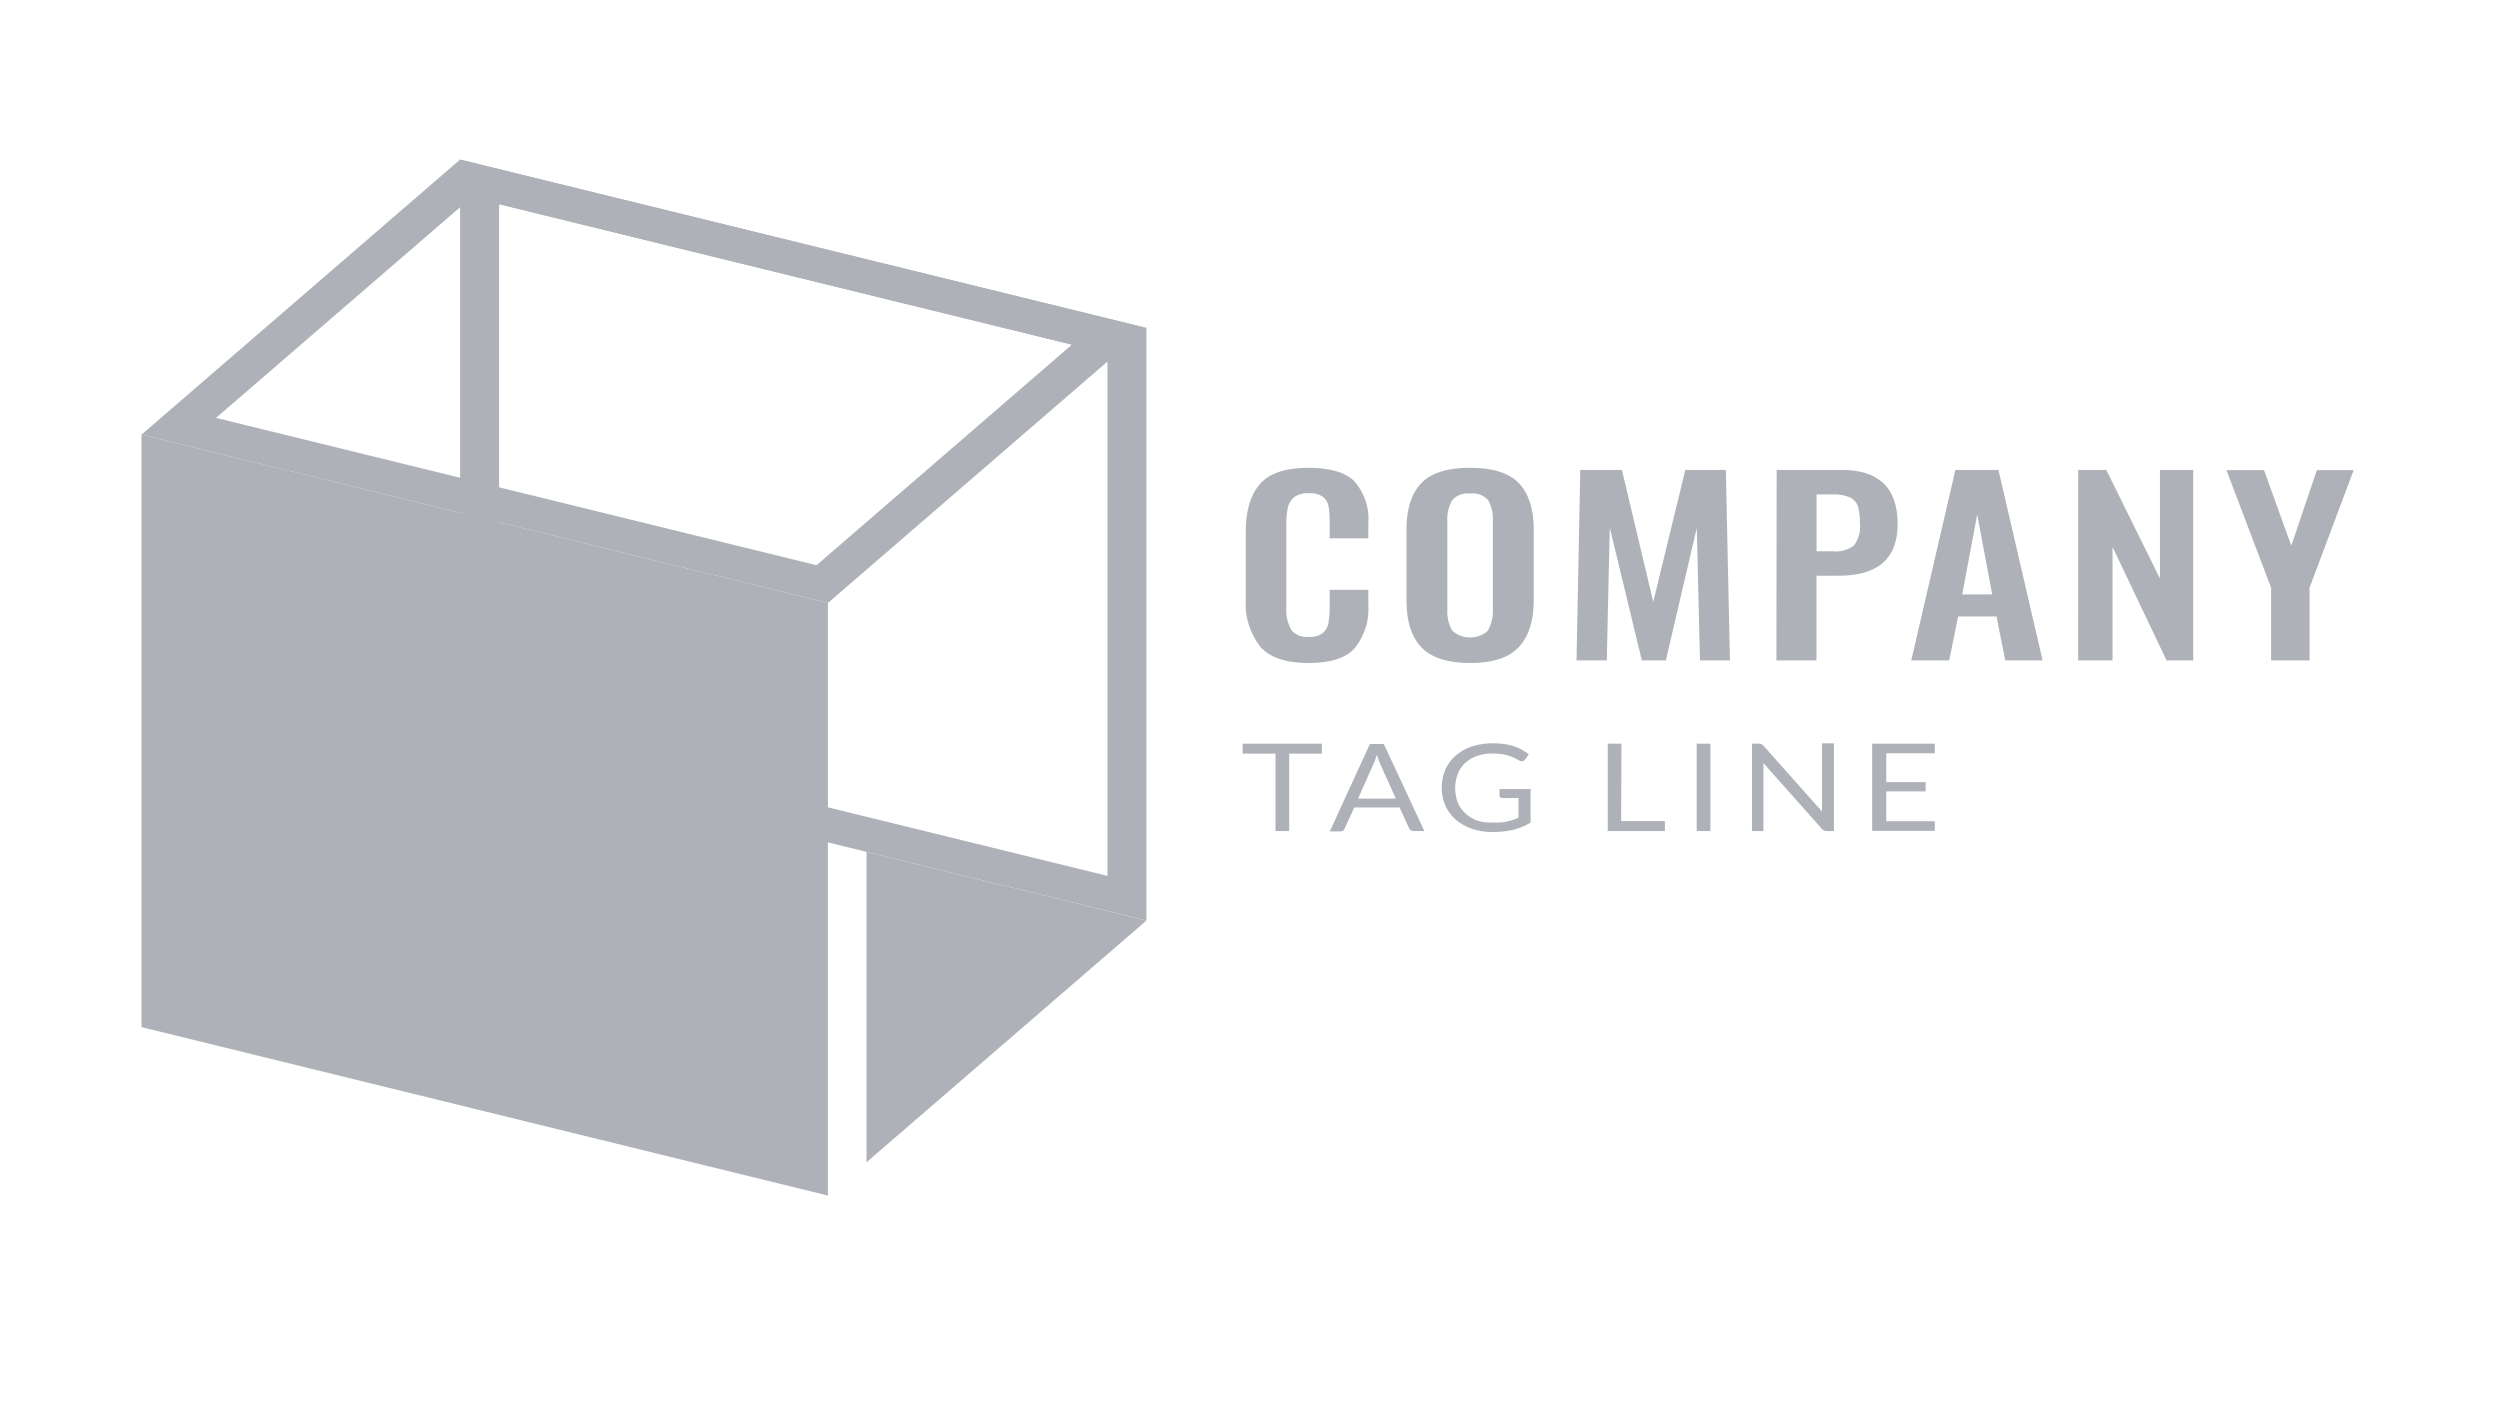
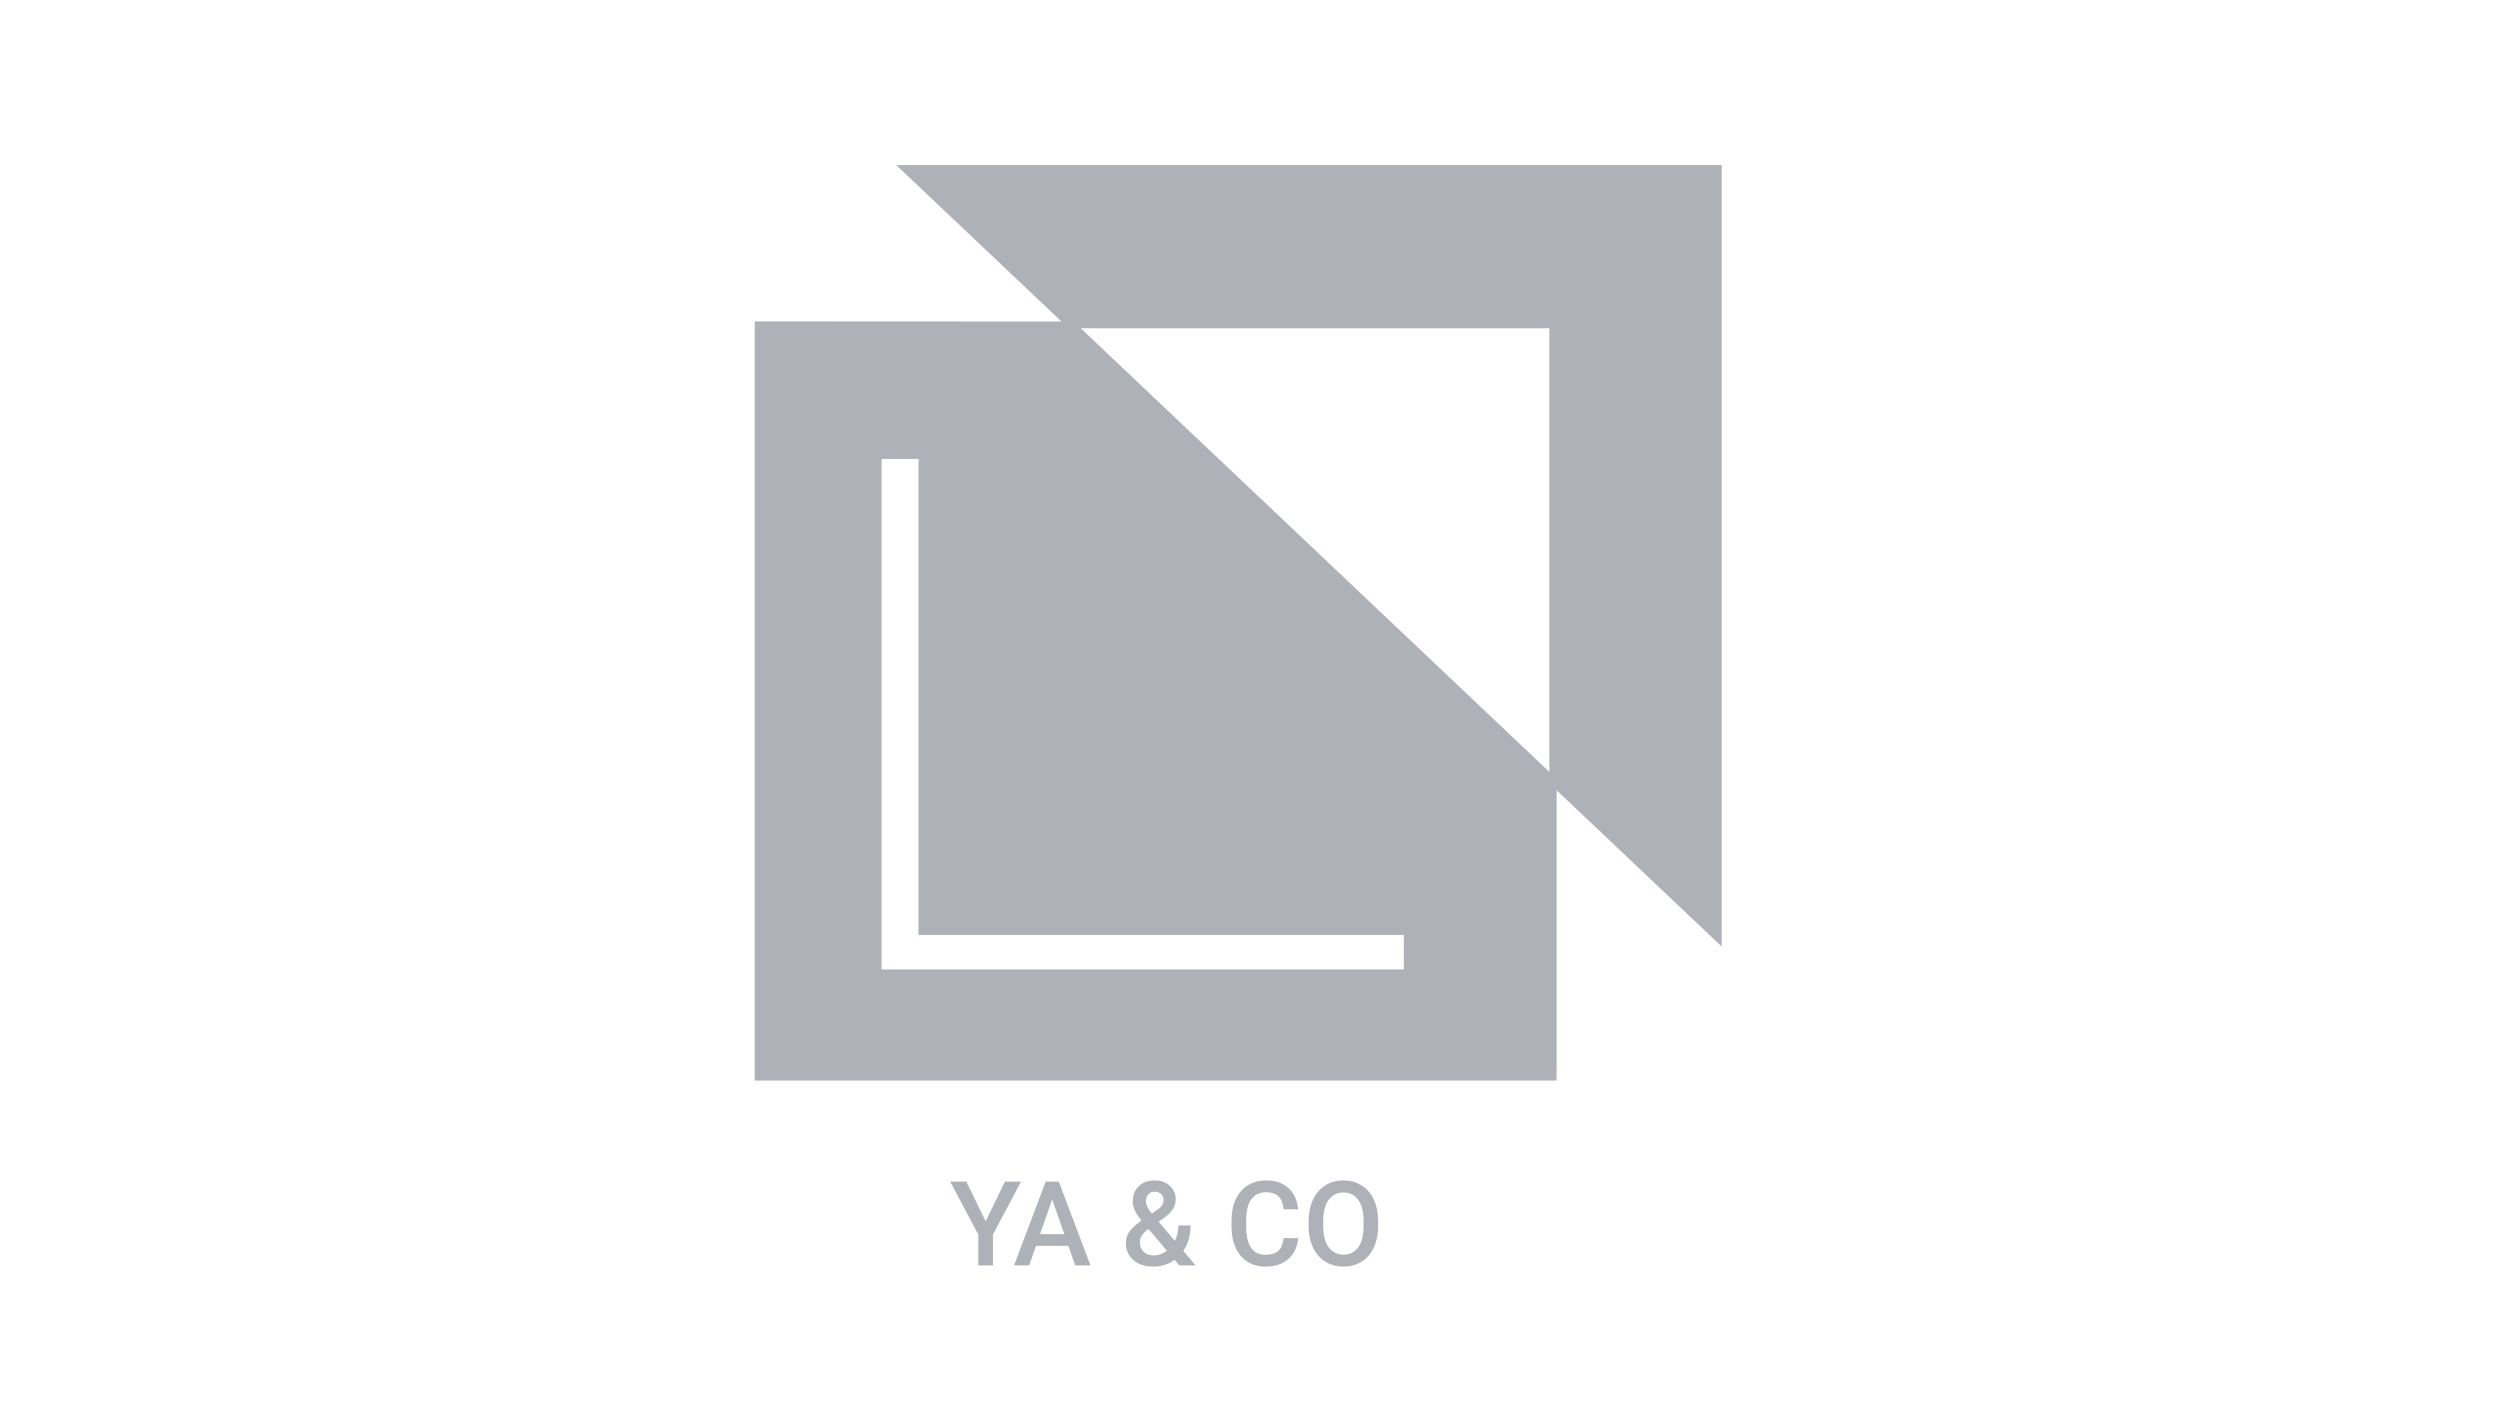
<svg xmlns="http://www.w3.org/2000/svg" width="106" height="60" viewBox="0 0 106 60" fill="none">
-   <path d="M53.425 27.408C52.982 26.818 52.77 26.121 52.82 25.42V22.536C52.82 21.653 53.021 20.981 53.422 20.521C53.822 20.062 54.511 19.833 55.487 19.835C56.404 19.835 57.056 20.031 57.441 20.422C57.861 20.921 58.065 21.531 58.018 22.146V22.824H56.377V22.137C56.383 21.913 56.367 21.688 56.33 21.466C56.306 21.314 56.223 21.173 56.095 21.067C55.927 20.953 55.715 20.897 55.501 20.912C55.276 20.897 55.053 20.956 54.876 21.076C54.733 21.194 54.637 21.348 54.604 21.516C54.557 21.751 54.535 21.99 54.539 22.229V25.728C54.513 26.065 54.586 26.403 54.75 26.71C54.831 26.814 54.945 26.896 55.077 26.948C55.21 27 55.356 27.019 55.501 27.003C55.711 27.018 55.919 26.962 56.082 26.845C56.215 26.73 56.301 26.581 56.326 26.42C56.364 26.188 56.382 25.953 56.377 25.719V25.009H58.018V25.657C58.064 26.299 57.865 26.936 57.451 27.47C57.074 27.898 56.431 28.112 55.487 28.112C54.543 28.112 53.829 27.883 53.425 27.408Z" fill="#AFB1B8" />
-   <path d="M60.257 27.438C59.842 26.989 59.635 26.335 59.635 25.47V22.437C59.635 21.58 59.842 20.932 60.257 20.492C60.671 20.052 61.364 19.833 62.336 19.835C63.301 19.835 63.99 20.054 64.405 20.492C64.819 20.932 65.03 21.58 65.03 22.437V25.47C65.03 26.326 64.819 26.983 64.398 27.435C63.977 27.886 63.291 28.112 62.336 28.112C61.381 28.112 60.675 27.883 60.257 27.438ZM63.1 26.71C63.249 26.429 63.316 26.121 63.297 25.813V22.099C63.316 21.797 63.25 21.495 63.104 21.22C63.02 21.113 62.904 21.03 62.769 20.978C62.633 20.926 62.483 20.908 62.336 20.926C62.188 20.909 62.038 20.927 61.902 20.978C61.766 21.03 61.649 21.114 61.565 21.22C61.415 21.494 61.348 21.797 61.368 22.099V25.83C61.347 26.139 61.415 26.447 61.565 26.728C61.66 26.822 61.779 26.898 61.911 26.95C62.043 27.002 62.187 27.029 62.333 27.029C62.478 27.029 62.622 27.002 62.754 26.95C62.887 26.898 63.005 26.822 63.1 26.728V26.71Z" fill="#AFB1B8" />
-   <path d="M67.004 19.924H68.77L70.098 25.519L71.457 19.924H73.176L73.35 28H72.079L71.943 22.387L70.632 28H69.613L68.254 22.366L68.128 28H66.844L67.004 19.924Z" fill="#AFB1B8" />
-   <path d="M75.33 19.924H78.082C79.667 19.924 80.46 20.688 80.46 22.217C80.46 23.681 79.625 24.413 77.956 24.411H77.019V28H75.32L75.33 19.924ZM77.681 23.375C77.849 23.394 78.019 23.381 78.181 23.336C78.342 23.292 78.49 23.219 78.615 23.12C78.81 22.848 78.896 22.527 78.86 22.208C78.869 21.962 78.841 21.715 78.778 21.475C78.754 21.395 78.712 21.319 78.653 21.253C78.595 21.187 78.522 21.132 78.439 21.091C78.203 20.993 77.942 20.949 77.681 20.962H77.022V23.375H77.681Z" fill="#AFB1B8" />
-   <path d="M82.909 19.924H84.734L86.606 28H85.022L84.652 26.138H83.025L82.644 28H81.038L82.909 19.924ZM84.469 25.203L83.833 21.812L83.198 25.203H84.469Z" fill="#AFB1B8" />
-   <path d="M88.117 19.924H89.306L91.582 24.531V19.924H92.992V28H91.861L89.571 23.191V28H88.114L88.117 19.924Z" fill="#AFB1B8" />
-   <path d="M96.294 24.921L94.402 19.935H95.996L97.151 23.138L98.234 19.935H99.794L97.925 24.921V28H96.294V24.921Z" fill="#AFB1B8" />
-   <path d="M56.048 31.532V31.954H54.662V35.236H54.081V31.954H52.688V31.532H56.048Z" fill="#AFB1B8" />
-   <path d="M60.393 35.236H59.944C59.899 35.239 59.854 35.226 59.819 35.201C59.785 35.179 59.759 35.15 59.744 35.116L59.343 34.236H57.42L57.019 35.116C57.008 35.153 56.987 35.187 56.958 35.216C56.922 35.24 56.878 35.253 56.832 35.251H56.384L58.083 31.547H58.674L60.393 35.236ZM57.58 33.861H59.183L58.504 32.353C58.454 32.239 58.412 32.123 58.378 32.004C58.354 32.075 58.334 32.142 58.314 32.201L58.252 32.356L57.58 33.861Z" fill="#AFB1B8" />
-   <path d="M63.321 34.872C63.428 34.877 63.534 34.877 63.64 34.872C63.732 34.864 63.823 34.849 63.912 34.828C63.995 34.811 64.077 34.788 64.157 34.761C64.232 34.734 64.306 34.702 64.384 34.67V33.837H63.705C63.688 33.838 63.671 33.836 63.656 33.831C63.64 33.825 63.625 33.818 63.613 33.808C63.602 33.799 63.593 33.789 63.587 33.777C63.581 33.766 63.579 33.753 63.579 33.74V33.456H64.897V34.875C64.79 34.942 64.676 35.001 64.558 35.051C64.437 35.103 64.31 35.145 64.181 35.177C64.042 35.213 63.9 35.238 63.756 35.254C63.591 35.27 63.426 35.277 63.26 35.277C62.967 35.279 62.676 35.233 62.404 35.139C62.15 35.051 61.918 34.919 61.724 34.752C61.535 34.583 61.386 34.384 61.286 34.166C61.179 33.92 61.126 33.659 61.13 33.397C61.126 33.133 61.178 32.871 61.283 32.623C61.38 32.403 61.53 32.203 61.721 32.036C61.915 31.869 62.146 31.739 62.401 31.652C62.691 31.557 63 31.511 63.311 31.514C63.469 31.514 63.627 31.524 63.783 31.546C63.921 31.566 64.057 31.597 64.187 31.64C64.306 31.678 64.42 31.728 64.527 31.787C64.631 31.845 64.73 31.909 64.823 31.98L64.66 32.209C64.647 32.23 64.628 32.248 64.605 32.26C64.581 32.272 64.555 32.279 64.527 32.279C64.49 32.278 64.453 32.268 64.422 32.25C64.371 32.227 64.317 32.197 64.255 32.162C64.183 32.123 64.107 32.09 64.028 32.062C63.926 32.027 63.822 32 63.715 31.98C63.573 31.958 63.428 31.947 63.284 31.948C63.06 31.946 62.837 31.981 62.628 32.051C62.439 32.116 62.269 32.216 62.129 32.344C61.988 32.477 61.88 32.634 61.813 32.804C61.661 33.206 61.661 33.638 61.813 34.039C61.887 34.214 62.003 34.372 62.153 34.506C62.292 34.633 62.461 34.733 62.648 34.799C62.864 34.863 63.093 34.888 63.321 34.872Z" fill="#AFB1B8" />
-   <path d="M68.736 34.814H70.591V35.236H68.169V31.532H68.75L68.736 34.814Z" fill="#AFB1B8" />
-   <path d="M72.521 35.236H71.94V31.532H72.521V35.236Z" fill="#AFB1B8" />
-   <path d="M74.681 31.549C74.716 31.566 74.746 31.589 74.77 31.617L77.253 34.409C77.25 34.365 77.25 34.321 77.253 34.277C77.253 34.236 77.253 34.195 77.253 34.157V31.517H77.759V35.236H77.467C77.424 35.239 77.38 35.232 77.341 35.216C77.306 35.197 77.275 35.173 77.25 35.145L74.77 32.356C74.77 32.4 74.77 32.441 74.77 32.482C74.77 32.523 74.77 32.561 74.77 32.596V35.236H74.284V31.532H74.586C74.619 31.532 74.651 31.538 74.681 31.549Z" fill="#AFB1B8" />
-   <path d="M82.036 31.532V31.939H79.978V33.162H81.646V33.555H79.978V34.819H82.036V35.227H79.38V31.532H82.036Z" fill="#AFB1B8" />
-   <path d="M21.162 8.656L46.957 14.979V37.137L21.162 30.816V8.656ZM19.507 6.767V31.893L48.608 39.029V13.905L19.507 6.767Z" fill="#AFB1B8" />
-   <path d="M35.104 50.692L6 43.55V18.427L35.104 25.566V50.692Z" fill="#AFB1B8" />
-   <path d="M19.99 8.371L45.448 14.615L34.621 23.965L9.159 17.718L19.99 8.371ZM19.507 6.767L6 18.428L35.104 25.566L48.608 13.905L19.507 6.767Z" fill="#AFB1B8" />
-   <path d="M36.741 49.279L48.608 39.032L36.741 36.119V49.279Z" fill="#AFB1B8" />
+   <path fill-rule="evenodd" clip-rule="evenodd" d="M38 7L45.008 13.634L32 13.627V45.814H66V33.507L73 40.134V7H38ZM65.692 32.728L45.823 13.918H65.692V32.728ZM59.523 41.105H37.38V19.458H38.945V39.64H59.523V41.105ZM42.609 50.099L41.791 51.784L40.973 50.099H40.287L41.481 52.345V53.654H42.101V52.345L43.292 50.099H42.609ZM43.637 53.654L43.925 52.826H45.302L45.592 53.654H46.237L44.892 50.099H44.337L42.995 53.654H43.637ZM44.613 50.853L45.128 52.328H44.098L44.613 50.853ZM47.87 52.243C47.781 52.379 47.736 52.53 47.736 52.694C47.736 52.994 47.841 53.237 48.051 53.424C48.262 53.61 48.544 53.703 48.895 53.703C49.247 53.703 49.55 53.607 49.804 53.417L50.004 53.654H50.692L50.17 53.036C50.375 52.756 50.477 52.397 50.477 51.959H49.962C49.962 52.199 49.913 52.416 49.813 52.611L49.127 51.801L49.369 51.625C49.54 51.501 49.663 51.378 49.738 51.254C49.813 51.129 49.85 50.992 49.85 50.844C49.85 50.619 49.767 50.431 49.601 50.28C49.437 50.127 49.225 50.05 48.966 50.05C48.68 50.05 48.452 50.132 48.283 50.294C48.113 50.456 48.029 50.675 48.029 50.954C48.029 51.068 48.056 51.185 48.109 51.308C48.165 51.43 48.262 51.578 48.4 51.752C48.136 51.941 47.96 52.104 47.87 52.243ZM49.474 53.029C49.3 53.162 49.113 53.229 48.913 53.229C48.735 53.229 48.594 53.178 48.488 53.075C48.382 52.973 48.329 52.839 48.329 52.675C48.329 52.484 48.427 52.315 48.622 52.167L48.698 52.113L49.474 53.029ZM48.837 51.454C48.669 51.247 48.585 51.076 48.585 50.939C48.585 50.82 48.62 50.722 48.688 50.644C48.756 50.565 48.848 50.526 48.964 50.526C49.071 50.526 49.16 50.56 49.23 50.627C49.3 50.692 49.335 50.77 49.335 50.863C49.335 51.003 49.285 51.118 49.184 51.208L49.108 51.269L48.837 51.454ZM54.623 53.385C54.867 53.172 55.007 52.876 55.043 52.497H54.428C54.395 52.751 54.318 52.932 54.196 53.041C54.074 53.15 53.891 53.205 53.649 53.205C53.384 53.205 53.182 53.104 53.044 52.902C52.907 52.7 52.838 52.407 52.838 52.023V51.708C52.842 51.329 52.915 51.041 53.058 50.846C53.203 50.649 53.41 50.551 53.678 50.551C53.909 50.551 54.084 50.608 54.203 50.722C54.324 50.834 54.398 51.018 54.428 51.273H55.043C55.004 50.884 54.865 50.583 54.626 50.37C54.386 50.157 54.071 50.05 53.678 50.05C53.387 50.05 53.13 50.12 52.907 50.258C52.685 50.396 52.515 50.593 52.397 50.849C52.278 51.104 52.218 51.4 52.218 51.735V52.067C52.223 52.394 52.284 52.681 52.401 52.929C52.519 53.176 52.685 53.367 52.899 53.502C53.116 53.636 53.366 53.703 53.649 53.703C54.054 53.703 54.379 53.597 54.623 53.385ZM58.253 52.887C58.374 52.623 58.434 52.318 58.434 51.969V51.772C58.432 51.425 58.371 51.121 58.248 50.861C58.127 50.599 57.953 50.399 57.728 50.26C57.505 50.12 57.249 50.05 56.959 50.05C56.67 50.05 56.413 50.121 56.188 50.263C55.965 50.403 55.792 50.605 55.668 50.871C55.546 51.136 55.485 51.442 55.485 51.789V51.989C55.486 52.329 55.548 52.629 55.67 52.89C55.794 53.15 55.968 53.351 56.193 53.493C56.419 53.633 56.676 53.703 56.964 53.703C57.256 53.703 57.513 53.633 57.736 53.493C57.96 53.351 58.133 53.149 58.253 52.887ZM57.592 50.878C57.742 51.088 57.816 51.39 57.816 51.784V51.969C57.816 52.37 57.742 52.674 57.594 52.882C57.448 53.091 57.238 53.195 56.964 53.195C56.694 53.195 56.483 53.088 56.33 52.875C56.178 52.662 56.102 52.36 56.102 51.969V51.764C56.106 51.382 56.182 51.086 56.332 50.878C56.483 50.668 56.693 50.563 56.959 50.563C57.233 50.563 57.444 50.668 57.592 50.878Z" fill="#AFB1B8" />
</svg>
